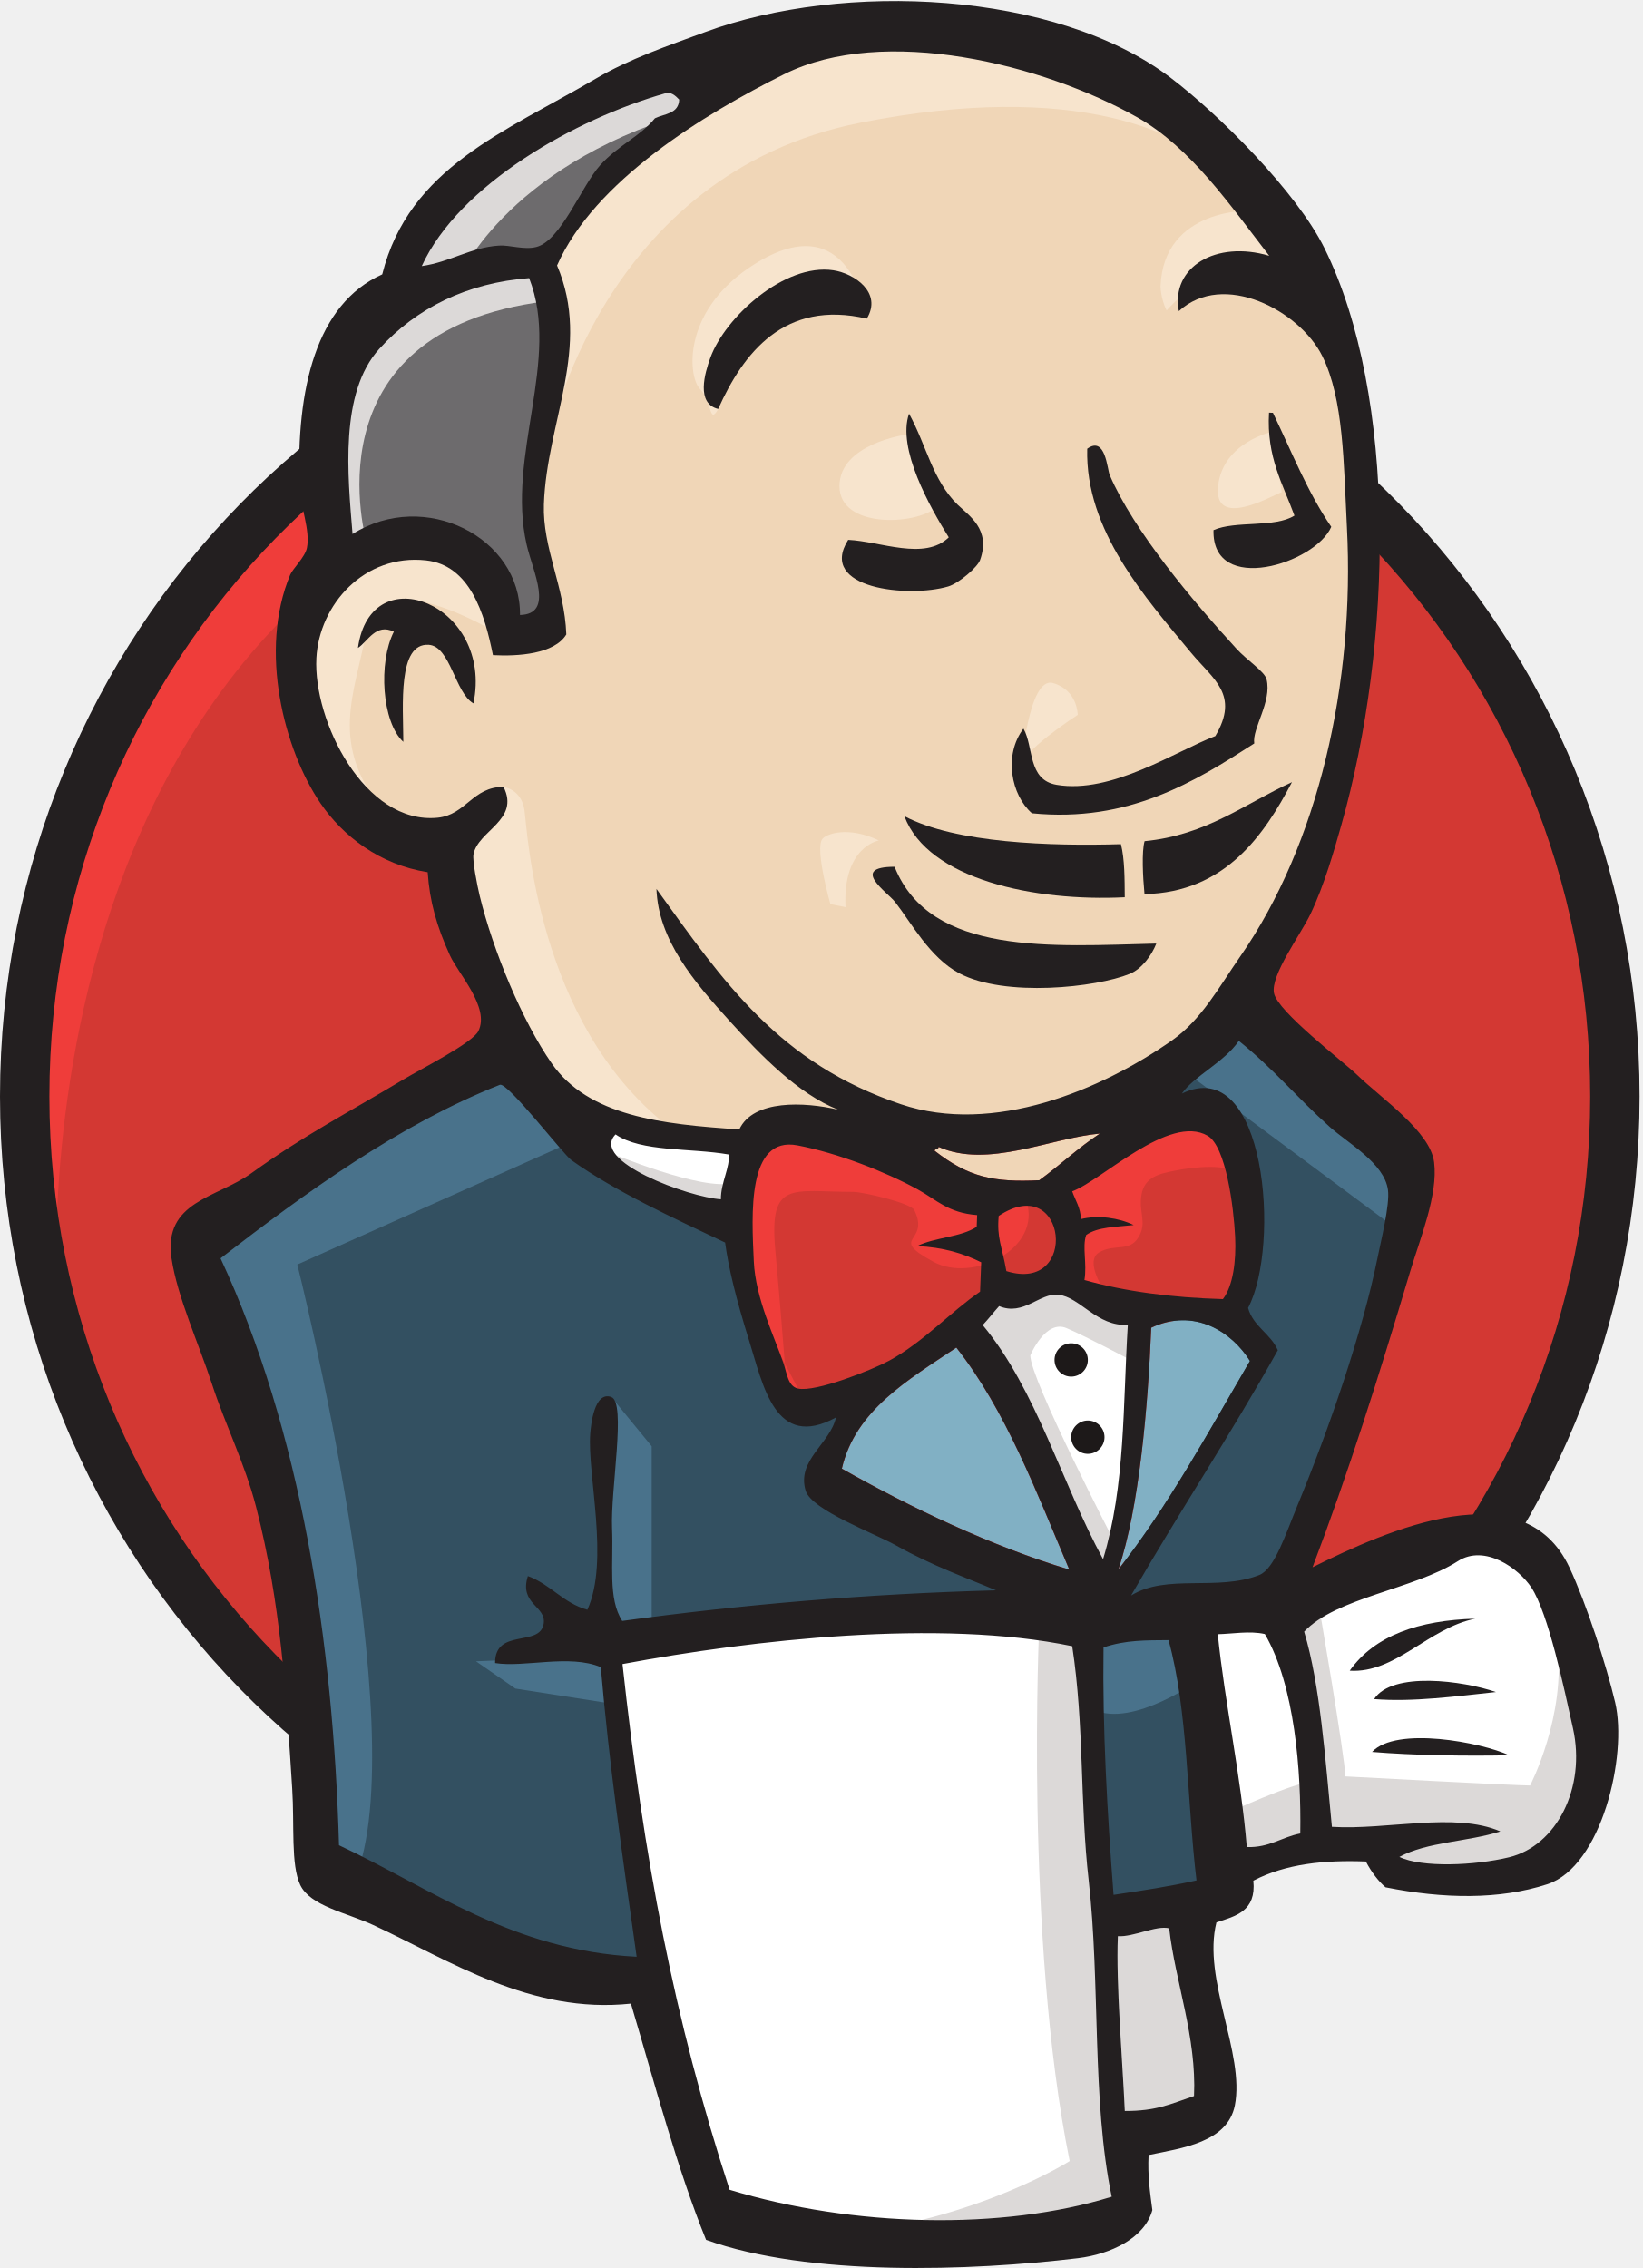
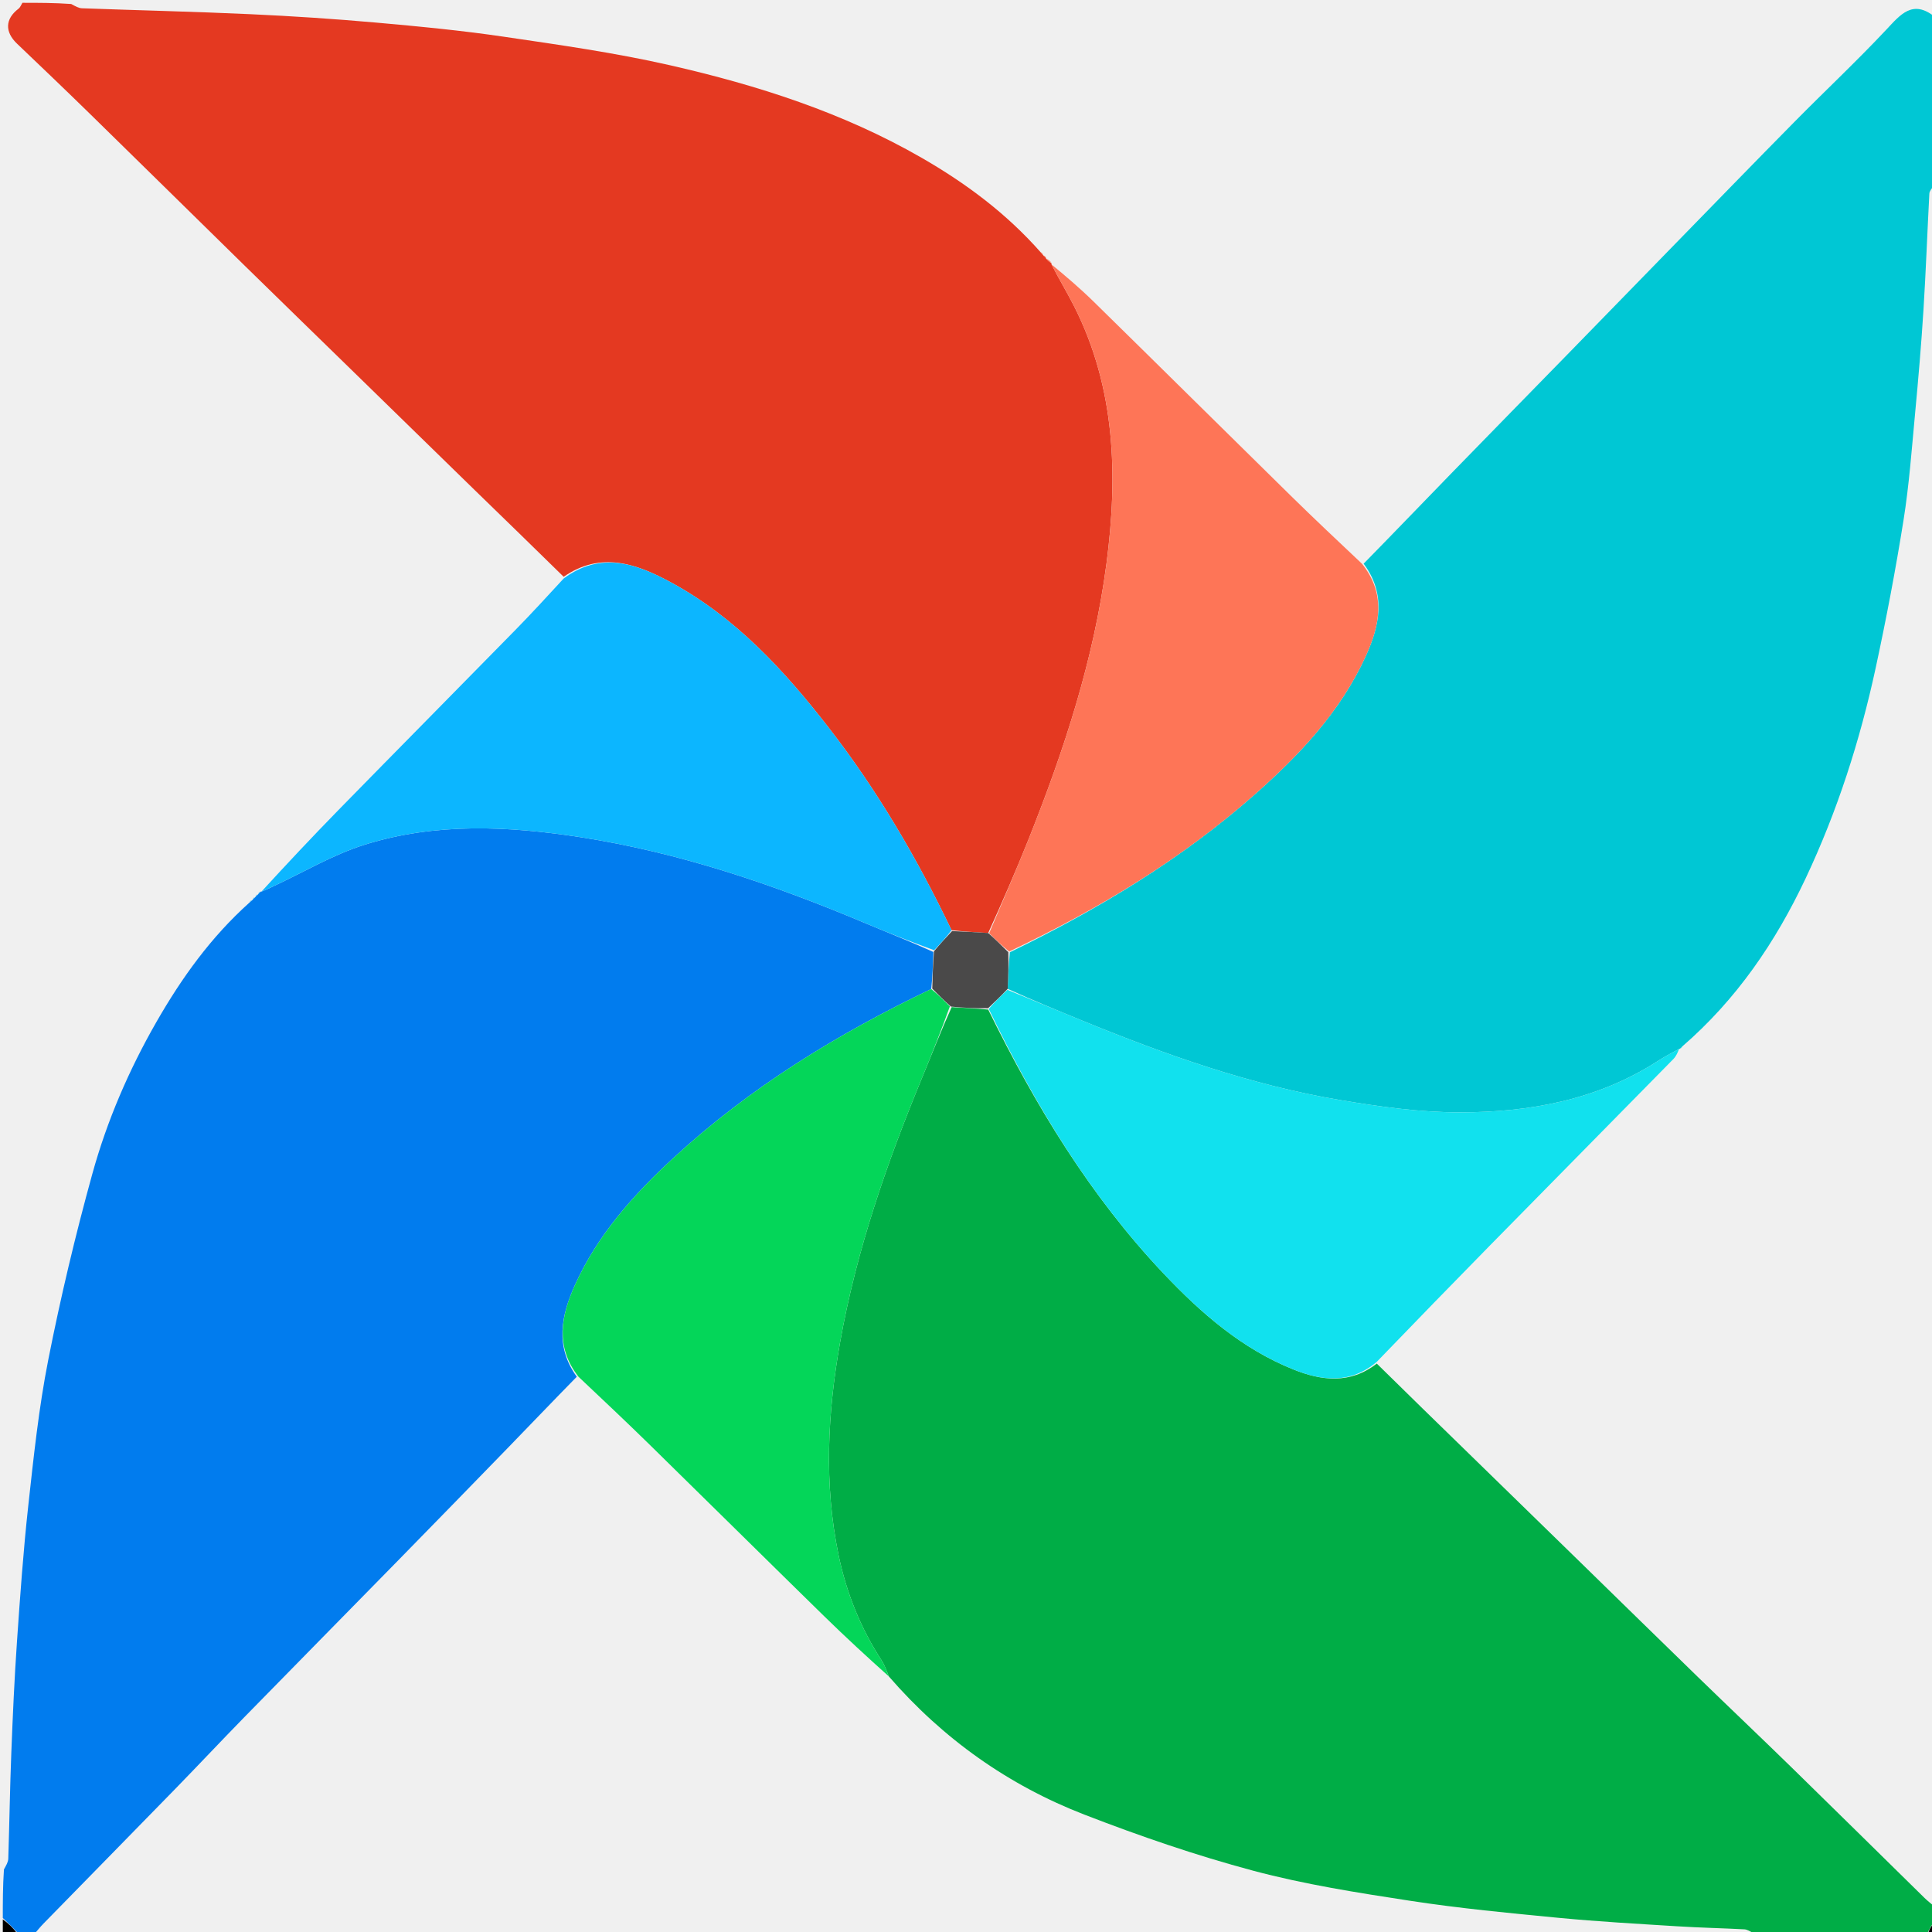
- <svg xmlns="http://www.w3.org/2000/svg" id="svg2" version="1.1" width="226" height="312" xml:space="preserve">
-   <defs id="defs6">
-     <clipPath clipPathUnits="userSpaceOnUse" id="clipPath18">
-       <path d="M 0,2494.84 0,0 l 1804.34,0 0,2494.84 -1804.34,0 z" id="path20" />
-     </clipPath>
-   </defs>
-   <g id="g10" transform="matrix(1.25,0,0,-1.25,0,312)">
-     <g id="g3393">
-       <path d="m 177.718,129.264 c 0,-49.429 -39.175,-89.499 -87.5,-89.499 -48.324,0 -87.499,40.07 -87.499,89.499 0,49.43 39.175,89.501 87.499,89.501 48.325,0 87.5,-40.071 87.5,-89.501" style="fill:#d33833;fill-opacity:1;fill-rule:evenodd;stroke:none" id="path22" />
-       <path d="m 6.284,107.098 c 0,0 -6.334,93.333 79.666,96 l -6,10 -46.666,-15.667 -13.334,-15.333 -11.666,-22.334 -6.667,-26 2,-17.333" style="fill:#ef3d3a;fill-opacity:1;fill-rule:nonzero;stroke:none" id="path24" />
-       <path d="M 30.288,190.319 C 14.936,174.611 5.436,152.923 5.436,128.93 l 0,0 c 0,-23.988 9.5,-45.679 24.852,-61.384 l 0,0 C 45.648,51.841 66.815,42.15 90.217,42.15 l 0,0 c 23.402,0 44.571,9.691 59.929,25.396 l 0,0 c 15.351,15.705 24.853,37.396 24.853,61.384 l 0,0 c 0,23.993 -9.502,45.681 -24.853,61.389 l 0,0 c -15.358,15.702 -36.527,25.393 -59.929,25.395 l 0,0 C 66.815,215.712 45.648,206.021 30.288,190.319 l 0,0 z M 26.402,63.747 C 10.087,80.433 0,103.493 0,128.93 l 0,0 c 0,25.441 10.087,48.499 26.402,65.186 l 0,0 c 16.312,16.69 38.892,27.035 63.815,27.032 l 0,0 c 24.923,0.003 47.505,-10.342 63.814,-27.032 l 0,0 c 16.317,-16.687 26.405,-39.747 26.403,-65.186 l 0,0 c 0.002,-25.437 -10.086,-48.497 -26.403,-65.183 l 0,0 C 137.722,47.058 115.14,36.714 90.217,36.714 l 0,0 c -24.923,0 -47.503,10.344 -63.815,27.033 l 0,0" style="fill:#231f20;fill-opacity:1;fill-rule:nonzero;stroke:none" id="path26" />
-       <path d="m 127.051,128.768 -13.334,-2 -18,-2 -11.667,-0.333 -11.333,0.333 -8.667,2.667 -7.667,8.333 -6,17 -1.333,3.667 -8,2.666 -4.667,7.667 -3.333,11 3.667,9.667 8.666,3 7,-3.334 3.334,-7.333 4,0.667 1.333,1.666 -1.333,7.667 -0.334,9.667 2,13.333 -0.078,7.616 6.078,9.717 10.667,7.667 18.667,8 20.666,-3 18,-13 8.334,-13.333 5.333,-9.667 1.333,-24 -4,-20.667 -7.333,-18.333 -7,-9.667" style="fill:#f0d6b7;fill-opacity:1;fill-rule:evenodd;stroke:none" id="path28" />
-       <path d="m 115.717,71.102 -47.667,-2 0,-8 4,-28 -2,-2.334 -33.333,11.334 -2.334,4 -3.333,37.666 -7.666,22.667 -1.667,5.333 26.666,18.333 8.334,3.334 7.333,-9 6.333,-5.667 7.334,-2.333 3.333,-1 4,-17.333 3,-3.667 7.667,2.667 -5.334,-10.334 29,-13.666 -3.666,-2" style="fill:#335061;fill-opacity:1;fill-rule:evenodd;stroke:none" id="path30" />
-       <path d="m 36.717,187.435 8.666,3 7,-3.334 3.334,-7.333 4,0.667 1,4 -2,7.666 2,18.334 -1.667,10 6,7 13,10.333 -3.667,5 -18.333,-9 -7.667,-6 -4.333,-9.333 -6.667,-9 -2,-10.667 1.334,-11.333" style="fill:#6d6b6d;fill-opacity:1;fill-rule:evenodd;stroke:none" id="path32" />
-       <path d="m 50.383,218.768 c 0,0 5,12.333 25,18.333 20,6 1,4.334 1,4.334 l -21.666,-8.334 -8.334,-8.333 -3.666,-6.667 7.666,0.667" style="fill:#dcd9d8;fill-opacity:1;fill-rule:evenodd;stroke:none" id="path34" />
-       <path d="m 40.383,189.768 c 0,0 -7,23.334 19.667,26.667 l -1,4 -18.333,-4.334 -5.334,-17.333 1.334,-11.333 3.666,2.333" style="fill:#dcd9d8;fill-opacity:1;fill-rule:evenodd;stroke:none" id="path36" />
-       <path d="m 51.05,158.768 4.364,4.229 c 0,0 1.97,-0.229 2.303,-2.562 0.333,-2.334 1.333,-23.334 15.666,-34.668 1.307,-1.034 -10.666,1.668 -10.666,1.668 l -10.667,16.666" style="fill:#f7e4cd;fill-opacity:1;fill-rule:evenodd;stroke:none" id="path38" />
-       <path d="m 112.385,165.101 c 0,0 0.777,10.104 3.498,9.327 2.721,-0.777 2.721,-3.498 2.721,-3.498 0,0 -6.608,-4.275 -6.219,-5.829" style="fill:#f7e4cd;fill-opacity:1;fill-rule:evenodd;stroke:none" id="path40" />
-       <path d="m 140.05,202.101 c 0,0 -5.494,-1.16 -6,-6 -0.506,-4.841 6,-1 7,-0.667" style="fill:#f7e4cd;fill-opacity:1;fill-rule:nonzero;stroke:none" id="path42" />
-       <path d="m 99.717,201.767 c 0,0 -7.334,-1 -7.334,-5.666 0,-4.667 8.334,-4.334 10.667,-2.334" style="fill:#f7e4cd;fill-opacity:1;fill-rule:nonzero;stroke:none" id="path44" />
-       <path d="m 54.383,180.101 c 0,0 -12.667,7.667 -14,0.333 -1.333,-7.333 -4.334,-12.667 2,-20.333 l -4.333,1.333 -4,10.333 -1.333,10 7.666,8.001 8.667,-0.667 5,-4 0.333,-5" style="fill:#f7e4cd;fill-opacity:1;fill-rule:evenodd;stroke:none" id="path46" />
-       <path d="m 60.383,201.101 c 0,0 5.667,29.333 34.334,35 23.601,4.665 35.999,-1 40.666,-6.333 0,0 -21,24.999 -41,17.333 -20,-7.667 -34.666,-21.667 -34.333,-30.666 0.568,-15.328 0.333,-15.334 0.333,-15.334" style="fill:#f7e4cd;fill-opacity:1;fill-rule:evenodd;stroke:none" id="path48" />
-       <path d="m 137.717,226.435 c 0,0 -9.666,0.333 -10,-8.334 0,0 -0.001,-1.333 0.666,-2.666 0,0 7.668,8.667 12.334,4" style="fill:#f7e4cd;fill-opacity:1;fill-rule:evenodd;stroke:none" id="path50" />
-       <path d="m 95.389,214.532 c 0,0 -1.664,13.303 -13.006,5.569 -7.333,-5 -6.666,-12 -5.333,-13.333 1.333,-1.334 0.971,-4.019 1.986,-2.176 1.014,1.843 0.68,7.843 4.348,9.509 3.667,1.667 9.678,3.529 12.006,0.431" style="fill:#f7e4cd;fill-opacity:1;fill-rule:evenodd;stroke:none" id="path52" />
-       <path d="m 64.05,124.435 -31.333,-14 c 0,0 13,-51.667 6.333,-67.667 l -4.667,1.666 -0.333,19.667 -8.666,37.333 -3.667,10.334 32.666,21.999 9.667,-9.332" style="fill:#49728b;fill-opacity:1;fill-rule:evenodd;stroke:none" id="path54" />
-       <path d="m 67.272,95.858 4.445,-5.424 0,-20 -5.334,0 c 0,0 -0.666,14 -0.666,15.667 0,1.667 0.666,7.667 0.666,7.667" style="fill:#49728b;fill-opacity:1;fill-rule:evenodd;stroke:none" id="path56" />
-       <path d="m 67.383,67.434 -15,-0.666 4.334,-3 10.666,-1.667" style="fill:#49728b;fill-opacity:1;fill-rule:evenodd;stroke:none" id="path58" />
-       <path d="m 118.717,70.768 12.333,0.333 3,-30.667 -12.667,-1.666 -2.666,32" style="fill:#335061;fill-opacity:1;fill-rule:evenodd;stroke:none" id="path60" />
-       <path d="m 122.05,70.768 18.667,1 c 0,0 7.666,19.333 7.666,20.333 0,1 6.667,28 6.667,28 l -15,15.666 -3,2.667 -8,-8 0,-31 -7,-28.666" style="fill:#335061;fill-opacity:1;fill-rule:evenodd;stroke:none" id="path62" />
-       <path d="m 130.383,73.101 -11.666,-2.333 1.666,-9.334 c 4.333,-2 11.667,3.334 11.667,3.334" style="fill:#49728b;fill-opacity:1;fill-rule:evenodd;stroke:none" id="path64" />
-       <path d="m 130.717,131.434 23.333,-17.333 0.667,8 -17.667,16.333 -6.333,-7" style="fill:#49728b;fill-opacity:1;fill-rule:evenodd;stroke:none" id="path66" />
-       <path d="M 78.951,5.098 72.05,33.102 68.617,53.765 68.05,69.102 l 31.235,1.663 19.433,0.003 -1.767,-35.003 3,-27 -0.333,-5 -25.333,-2 -15.334,3.333" style="fill:#ffffff;fill-opacity:1;fill-rule:evenodd;stroke:none" id="path68" />
-       <path d="m 114.383,71.101 c 0,0 -1.666,-34.667 3.334,-59.333 0,0 -10,-6.334 -24.667,-8 l 28,1 3.333,2 -4,54.666 -1,11.668" style="fill:#dcd9d8;fill-opacity:1;fill-rule:evenodd;stroke:none" id="path70" />
-       <path d="m 134.618,43.098 13,3.667 24.666,1.333 3.667,11.333 -6.667,19.667 -7.666,1 -10.667,-3.333 -10.234,-4.997 -5.433,0.997 -4.234,-1.664" style="fill:#ffffff;fill-opacity:1;fill-rule:evenodd;stroke:none" id="path72" />
-       <path d="m 134.383,49.768 c 0,0 8.666,3.999 10,3.666 l -3.666,18.334 4.333,1.666 c 0,0 3,-17.333 3,-19.333 0,0 18.666,-1 20.333,-1 0,0 4,7.667 3,15.667 l 3.667,-10.667 0.333,-6 -5.333,-8 -6,-1.333 -10,0.333 -3.333,4.333 -11.667,-1.666 -3.667,-1.334" style="fill:#dcd9d8;fill-opacity:1;fill-rule:evenodd;stroke:none" id="path74" />
-       <path d="m 121.284,73.431 -7.333,18.667 -7.667,11 c 0,0 1.666,4.667 4,4.667 2.334,0 7.667,0 7.667,0 l 7.333,-2.667 -0.666,-12.333 -3.334,-19.334" style="fill:#ffffff;fill-opacity:1;fill-rule:nonzero;stroke:none" id="path76" />
-       <path d="m 122.717,79.768 c 0,0 -9.334,17.999 -9.334,20.666 0,0 1.666,4 4,3 2.334,-1 7.334,-3.666 7.334,-3.666 l 0,6.333 -11.334,2.334 -7.666,-1 13,-30.667 2.666,-0.334" style="fill:#dcd9d8;fill-opacity:1;fill-rule:evenodd;stroke:none" id="path78" />
-       <path d="m 81.951,123.764 -9.234,1.004 -8.667,2.667 0,-3 4.235,-4.67 13.333,-6" style="fill:#ffffff;fill-opacity:1;fill-rule:nonzero;stroke:none" id="path80" />
-       <path d="m 67.051,122.765 c 0,0 10.334,-4.334 13.667,-3.334 l 0.332,-3.996 -9.332,1.996 -5.667,4 1,1.334" style="fill:#dcd9d8;fill-opacity:1;fill-rule:evenodd;stroke:none" id="path82" />
-       <path d="m 134.582,106.63 c -5.656,0.166 -10.766,0.838 -15.24,2.1 0.304,1.834 -0.265,3.634 0.192,4.955 1.247,0.898 3.337,0.884 5.222,1.095 -1.63,0.801 -3.92,1.118 -5.801,0.655 -0.044,1.273 -0.615,2.062 -0.961,3.058 3.18,1.135 10.687,8.576 14.91,6.112 2.012,-1.172 2.867,-7.866 3.023,-11.121 0.13,-2.7 -0.245,-5.424 -1.345,-6.854" style="fill:#d33833;fill-opacity:1;fill-rule:evenodd;stroke:none" id="path84" />
-       <path d="m 134.582,106.63 c -5.656,0.166 -10.766,0.838 -15.24,2.1 0.304,1.834 -0.265,3.634 0.192,4.955 1.247,0.898 3.337,0.884 5.222,1.095 -1.63,0.801 -3.92,1.118 -5.801,0.655 -0.044,1.273 -0.615,2.062 -0.961,3.058 3.18,1.135 10.687,8.576 14.91,6.112 2.012,-1.172 2.867,-7.866 3.023,-11.121 0.13,-2.7 -0.245,-5.424 -1.345,-6.854 z" style="fill:none;stroke:#d33833;stroke-width:2;stroke-linecap:butt;stroke-linejoin:miter;stroke-miterlimit:4;stroke-opacity:1;stroke-dasharray:none" id="path86" />
-       <path d="m 107.535,115.876 c -0.015,-0.428 -0.033,-0.859 -0.05,-1.291 -1.766,-1.16 -4.617,-1.146 -6.555,-2.121 2.857,-0.125 5.106,-0.813 7.052,-1.783 -0.043,-1.078 -0.084,-2.155 -0.126,-3.233 -3.237,-2.216 -6.194,-5.516 -10.005,-7.594 -1.802,-0.983 -8.126,-3.512 -10.043,-3.065 -1.085,0.252 -1.182,1.598 -1.616,2.867 -0.924,2.717 -3.051,7.042 -3.236,11.132 -0.236,5.166 -0.758,13.824 4.809,12.76 4.491,-0.857 9.715,-2.926 13.193,-4.826 2.125,-1.162 3.354,-2.598 6.578,-2.846" style="fill:#d33833;fill-opacity:1;fill-rule:evenodd;stroke:none" id="path88" />
-       <path d="m 107.535,115.876 c -0.015,-0.428 -0.033,-0.859 -0.05,-1.291 -1.766,-1.16 -4.617,-1.146 -6.555,-2.121 2.857,-0.125 5.106,-0.813 7.052,-1.783 -0.043,-1.078 -0.084,-2.155 -0.126,-3.233 -3.237,-2.216 -6.194,-5.516 -10.005,-7.594 -1.802,-0.983 -8.126,-3.512 -10.043,-3.065 -1.085,0.252 -1.182,1.598 -1.616,2.867 -0.924,2.717 -3.051,7.042 -3.236,11.132 -0.236,5.166 -0.758,13.824 4.809,12.76 4.491,-0.857 9.715,-2.926 13.193,-4.826 2.125,-1.162 3.354,-2.598 6.578,-2.846 z" style="fill:none;stroke:#d33833;stroke-width:2;stroke-linecap:butt;stroke-linejoin:miter;stroke-miterlimit:4;stroke-opacity:1;stroke-dasharray:none" id="path90" />
-       <path d="m 110.75,109.712 c -0.494,2.814 -1.065,3.617 -0.844,6.072 7.505,5.004 8.914,-8.595 0.844,-6.072" style="fill:#d33833;fill-opacity:1;fill-rule:evenodd;stroke:none" id="path92" />
-       <path d="m 110.75,109.712 c -0.494,2.814 -1.065,3.617 -0.844,6.072 7.505,5.004 8.914,-8.595 0.844,-6.072 z" style="fill:none;stroke:#d33833;stroke-width:2;stroke-linecap:butt;stroke-linejoin:miter;stroke-miterlimit:4;stroke-opacity:1;stroke-dasharray:none" id="path94" />
-       <path d="m 121.617,107.431 c 0,0 -2.334,3.334 -0.667,4.334 1.667,1 3.334,-0.001 4.334,1.666 1,1.667 0,2.667 0.333,4.667 0.333,2 2.001,2.334 3.667,2.667 1.666,0.333 6.334,1 7,-0.667 l -2,6 -4,1.333 -12.667,-7.333 -0.667,-3.667 0,-7.333" style="fill:#ef3d3a;fill-opacity:1;fill-rule:evenodd;stroke:none" id="path96" />
-       <path d="m 86.617,96.431 c -0.4,5.202 -0.824,10.397 -1.296,15.594 -0.706,7.76 1.864,6.406 8.591,6.406 1.027,0 6.326,-1.225 6.705,-2 1.818,-3.713 -3.04,-2.888 2.094,-5.688 4.334,-2.363 11.99,1.435 10.239,6.688 -0.98,1.168 -5.106,0.364 -6.585,1.131 -2.604,1.35 -5.208,2.7 -7.812,4.05 -3.313,1.719 -10.971,4.225 -14.503,1.823 -8.95,-6.087 0.565,-21.296 3.758,-27.646" style="fill:#ef3d3a;fill-opacity:1;fill-rule:evenodd;stroke:none" id="path98" />
-       <path d="m 95.389,214.532 c -9.085,2.116 -13.6,-3.802 -16.354,-9.94 -2.459,0.596 -1.48,3.94 -0.859,5.644 1.626,4.472 8.18,10.425 13.534,9.618 2.304,-0.347 5.423,-2.454 3.679,-5.322" style="fill:#231f20;fill-opacity:1;fill-rule:evenodd;stroke:none" id="path100" />
-       <path d="m 139.655,204.186 c 0.143,-0.006 0.288,-0.011 0.431,-0.017 2.053,-4.265 3.83,-8.783 6.42,-12.548 -1.735,-4.041 -13.138,-7.617 -12.962,-0.361 2.466,1.078 6.723,0.22 8.909,1.597 -1.264,3.469 -3.088,6.422 -2.798,11.329" style="fill:#231f20;fill-opacity:1;fill-rule:evenodd;stroke:none" id="path102" />
-       <path d="m 100.04,204.075 c 1.948,-3.571 2.582,-7.323 5.351,-10.022 1.247,-1.215 3.672,-2.696 2.47,-6.075 -0.281,-0.797 -2.334,-2.574 -3.519,-2.923 -4.329,-1.278 -14.416,-0.264 -11,5.133 3.58,-0.167 8.392,-2.325 11.068,0.274 -2.055,3.285 -5.719,9.784 -4.37,13.613" style="fill:#231f20;fill-opacity:1;fill-rule:evenodd;stroke:none" id="path104" />
-       <path d="m 138.03,167.781 c -6.518,-4.187 -13.786,-8.74 -24.466,-7.684 -2.282,1.984 -3.152,6.399 -0.935,9.315 1.154,-1.984 0.429,-5.633 3.645,-6.182 6.06,-1.037 13.113,3.707 17.472,5.365 2.703,4.557 -0.233,6.233 -2.668,9.166 -4.985,6.009 -11.672,13.457 -11.429,22.453 2.015,1.461 2.189,-2.23 2.478,-2.902 2.603,-6.092 9.154,-13.883 13.935,-19.097 1.174,-1.284 3.107,-2.516 3.322,-3.365 0.62,-2.469 -1.613,-5.427 -1.354,-7.069" style="fill:#231f20;fill-opacity:1;fill-rule:evenodd;stroke:none" id="path106" />
-       <path d="m 52.102,172.189 c -2.043,1.166 -2.529,6.302 -4.928,6.448 -3.428,0.208 -2.803,-6.663 -2.789,-10.681 -2.359,2.142 -2.774,8.737 -1.041,12.124 -1.975,0.97 -2.857,-1.07 -3.953,-1.789 1.408,10.23 14.965,4.745 12.711,-6.102" style="fill:#231f20;fill-opacity:1;fill-rule:evenodd;stroke:none" id="path108" />
-       <path d="m 142.18,163.521 c -3.034,-5.775 -7.326,-12.135 -16.229,-12.32 -0.181,1.865 -0.32,4.703 0.01,5.826 6.806,0.654 11.008,4.118 16.219,6.494" style="fill:#231f20;fill-opacity:1;fill-rule:evenodd;stroke:none" id="path110" />
-       <path d="m 99.527,159.777 c 5.678,-2.986 16.114,-3.307 23.832,-3.081 0.414,-1.691 0.404,-3.78 0.42,-5.842 -9.921,-0.495 -21.651,1.96 -24.252,8.923" style="fill:#231f20;fill-opacity:1;fill-rule:evenodd;stroke:none" id="path112" />
-       <path d="m 98.447,154.209 c 3.927,-9.859 17.423,-8.724 28.804,-8.452 -0.501,-1.28 -1.587,-2.792 -2.937,-3.339 -3.647,-1.484 -13.706,-2.61 -18.769,0.079 -3.211,1.707 -5.274,5.564 -7.033,7.825 -0.85,1.092 -5.08,3.881 -0.064,3.887" style="fill:#231f20;fill-opacity:1;fill-rule:evenodd;stroke:none" id="path114" />
-       <path d="m 137.556,99.826 c -4.608,-7.892 -9.017,-15.998 -14.484,-22.959 2.292,6.739 3.273,18.018 3.619,26.617 4.795,2.244 8.901,-0.505 10.865,-3.658" style="fill:#81b0c4;fill-opacity:1;fill-rule:evenodd;stroke:none" id="path116" />
-       <path d="m 162.352,71.461 c -5.159,-1.033 -8.784,-6.047 -13.817,-5.725 2.766,3.899 7.613,5.543 13.817,5.725" style="fill:#231f20;fill-opacity:1;fill-rule:evenodd;stroke:none" id="path118" />
-       <path d="m 164.628,63.387 c -4.205,-0.444 -9.144,-1.125 -13.409,-0.774 2.019,3.084 9.798,2.02 13.409,0.774" style="fill:#231f20;fill-opacity:1;fill-rule:evenodd;stroke:none" id="path120" />
-       <path d="m 166.085,56.426 c -4.726,-0.102 -10.6,-0.008 -15.092,0.369 2.657,2.854 12.027,1.059 15.092,-0.369" style="fill:#231f20;fill-opacity:1;fill-rule:evenodd;stroke:none" id="path122" />
-       <path d="m 128.664,37.377 c 0.678,-5.935 3.031,-11.949 2.736,-18.449 -2.613,-0.881 -4.114,-1.652 -7.615,-1.647 -0.247,5.524 -0.986,13.969 -0.765,19.235 1.722,-0.114 4.261,1.23 5.644,0.861" style="fill:#dcd9d8;fill-opacity:1;fill-rule:evenodd;stroke:none" id="path124" />
-       <path d="m 121.045,124.849 c -2.373,-1.549 -4.394,-3.483 -6.673,-5.137 -5.054,-0.25 -7.812,0.35 -11.525,3.252 0.061,0.233 0.434,0.129 0.448,0.415 5.41,-2.411 12.287,0.982 17.75,1.47" style="fill:#f0d6b7;fill-opacity:1;fill-rule:evenodd;stroke:none" id="path126" />
-       <path d="m 92.644,87.971 c 1.486,6.441 7.311,9.777 12.6,13.324 5.459,-6.928 8.779,-15.838 12.435,-24.436 -8.638,2.604 -17.464,6.829 -25.035,11.112" style="fill:#81b0c4;fill-opacity:1;fill-rule:evenodd;stroke:none" id="path128" />
-       <path d="m 123.02,36.516 c -0.221,-5.266 0.518,-13.711 0.765,-19.235 3.501,-0.005 5.002,0.766 7.615,1.647 0.295,6.5 -2.058,12.514 -2.736,18.449 -1.383,0.369 -3.922,-0.975 -5.644,-0.861 z M 68.506,66.465 C 70.814,45.242 74.158,27.401 80.291,8.608 93.902,4.475 110.311,4.115 122.342,7.844 120.133,18.451 121.098,31.365 119.807,42.684 c -0.973,8.508 -0.477,17.068 -1.811,25.748 -14.578,3.033 -35.184,0.709 -49.49,-1.967 z m 52.937,1.834 c -0.123,-9.115 0.408,-18.106 1.104,-27.232 3.5,0.525 5.875,0.876 9.127,1.589 -1.056,8.786 -0.926,18.672 -3.077,26.444 -2.486,-0.024 -4.675,0.029 -7.154,-0.801 z m 17.755,1.469 c -1.661,0.381 -3.595,0.015 -5.182,-0.016 0.746,-7.43 2.556,-15.629 3.193,-23.428 2.497,-0.078 3.831,1.1 5.885,1.496 0.11,6.846 -0.598,16.278 -3.896,21.948 z m 26.884,-24.563 c 5.205,1.264 8.478,7.639 7.022,14.186 -0.977,4.4 -2.717,12.685 -4.579,15.5 -1.376,2.082 -5.107,4.808 -8.086,2.9 -4.846,-3.103 -13.383,-4.004 -16.917,-7.76 1.772,-5.9 2.322,-14.004 3.053,-21.48 6.054,-0.377 13.503,1.666 18.538,-0.502 -3.515,-1.139 -8.076,-1.148 -11.113,-2.807 2.482,-1.199 8.293,-0.957 12.082,-0.037 z M 117.679,76.859 c -3.656,8.598 -6.976,17.508 -12.435,24.436 C 99.955,97.748 94.131,94.412 92.644,87.971 100.215,83.688 109.041,79.463 117.679,76.859 z m 9.012,26.625 c -0.346,-8.599 -1.327,-19.878 -3.619,-26.617 5.467,6.961 9.876,15.067 14.484,22.959 -1.964,3.153 -6.07,5.902 -10.865,3.658 z m -10.216,3.63 c -2.071,0.223 -3.829,-2.381 -6.522,-1.255 -0.617,-0.682 -1.178,-1.421 -1.807,-2.087 5.948,-7.168 8.651,-17.338 13.245,-25.762 2.465,8.092 2.181,16.957 2.724,25.789 -3.387,-0.215 -5.266,3.063 -7.64,3.315 z m -6.569,8.67 c -0.221,-2.455 0.35,-3.258 0.844,-6.072 8.07,-2.523 6.661,11.076 -0.844,6.072 z m -8.949,2.938 c -3.477,1.9 -8.701,3.969 -13.193,4.826 -5.567,1.065 -5.046,-7.594 -4.809,-12.76 0.185,-4.09 2.312,-8.415 3.236,-11.132 0.434,-1.269 0.531,-2.615 1.616,-2.867 1.917,-0.447 8.241,2.082 10.043,3.065 3.811,2.078 6.768,5.378 10.005,7.594 0.042,1.078 0.083,2.155 0.126,3.233 -1.946,0.97 -4.195,1.658 -7.052,1.783 1.938,0.975 4.789,0.961 6.555,2.121 0.017,0.432 0.035,0.863 0.05,1.291 -3.224,0.248 -4.453,1.684 -6.578,2.846 z m -33.214,6.033 c -2.886,-2.93 8.095,-6.924 11.591,-7.139 -0.019,1.854 1.057,3.602 0.84,4.932 -4.152,0.729 -9.609,0.248 -12.43,2.207 z m 35.552,-1.376 c -0.014,-0.286 -0.387,-0.182 -0.448,-0.415 3.713,-2.902 6.471,-3.502 11.525,-3.252 2.279,1.654 4.3,3.588 6.673,5.137 -5.463,-0.488 -12.34,-3.881 -17.75,-1.47 z m 32.632,-9.895 c -0.156,3.255 -1.011,9.949 -3.023,11.121 -4.223,2.465 -11.73,-4.977 -14.91,-6.112 0.346,-0.996 0.917,-1.785 0.961,-3.058 1.881,0.463 4.171,0.146 5.801,-0.655 -1.885,-0.211 -3.975,-0.197 -5.222,-1.095 -0.457,-1.321 0.112,-3.121 -0.192,-4.955 4.474,-1.262 9.584,-1.934 15.24,-2.1 1.1,1.43 1.475,4.154 1.345,6.854 z m -73.042,8.437 c -0.906,0.646 -7.037,8.623 -7.877,8.292 C 43.914,125.838 33.541,118.273 24.271,111.118 33.109,92.154 36.677,68.92 37.307,46.526 47.432,41.791 56.324,34.965 70.062,34.252 68.473,45.5 67.022,55.535 66.119,66.125 c -3.452,1.455 -8.404,-0.066 -11.635,0.451 -0.027,3.893 4.934,1.705 5.347,4.323 0.311,1.98 -2.73,2.13 -1.739,5.248 2.525,-0.918 3.852,-2.946 6.545,-3.707 2.461,5.384 -0.034,14.91 0.32,19.41 0.067,0.845 0.422,4.681 2.314,4.008 1.675,-0.596 -0.096,-10.202 0.088,-14.461 0.167,-3.924 -0.474,-7.721 1.115,-10.184 13.275,1.807 26.766,2.975 41.129,3.369 -3.16,1.356 -6.914,2.639 -11.03,4.959 -2.231,1.258 -9.264,3.875 -9.908,5.994 -1.027,3.377 2.695,5.176 3.332,8.071 -6.701,-3.655 -8.008,3.503 -9.594,8.574 -1.436,4.593 -2.254,8.024 -2.606,10.673 -5.773,2.752 -11.944,5.539 -16.913,9.068 z m 67.179,7.327 c 9.243,4.482 10.909,-16.751 7.286,-23.591 0.56,-2.04 2.486,-2.821 3.272,-4.655 -5.158,-9.24 -10.887,-17.865 -16.15,-26.996 3.915,2.437 9.507,0.436 14.114,2.26 1.684,0.666 2.903,4.521 4.178,7.605 3.507,8.485 7.189,19.182 8.827,27.279 0.37,1.845 1.378,5.865 1.152,7.507 -0.403,2.94 -4.392,5.12 -6.421,6.938 -3.738,3.358 -6.092,6.313 -9.991,9.453 -1.581,-2.334 -4.974,-3.902 -6.267,-5.8 z m -88.318,81.968 c -4.404,-4.846 -3.482,-13.926 -2.949,-20.386 7.961,5.008 18.527,-0.396 18.428,-8.914 3.801,0.101 1.42,4.747 0.732,7.74 -2.247,9.776 3.785,20.397 0.274,29.337 -6.818,-0.517 -12.42,-3.302 -16.484,-7.777 z m 31.514,28.126 c -9.971,-2.826 -22.749,-10.071 -26.846,-19.028 3.173,0.461 5.375,2.061 8.505,2.259 1.183,0.077 2.732,-0.496 4.092,-0.158 2.709,0.672 4.995,6.746 7.039,9.006 1.992,2.207 4.387,3.15 6.025,5.162 1.053,0.508 2.609,0.473 2.669,2.054 -0.456,0.488 -0.937,0.86 -1.484,0.705 z m 51.903,-2.658 c -10.349,5.839 -27.866,10.231 -38.875,4.743 -8.883,-4.429 -20.89,-11.757 -24.984,-21.043 3.824,-8.961 -1.133,-17.172 -1.449,-26.27 -0.168,-4.841 2.279,-9.067 2.467,-14.337 -1.309,-2.159 -5.307,-2.425 -8.074,-2.277 -0.932,4.662 -2.562,9.902 -7.363,10.428 -6.793,0.743 -11.76,-4.879 -12.068,-10.754 -0.365,-6.909 5.307,-18.36 13.346,-17.565 3.106,0.307 3.868,3.42 7.252,3.388 1.834,-3.659 -2.829,-4.808 -3.309,-7.425 -0.125,-0.676 0.387,-3.318 0.684,-4.557 1.46,-6.033 4.715,-13.841 7.919,-18.434 4.066,-5.826 12.056,-6.704 20.65,-7.275 1.535,3.307 7.19,3.035 10.875,2.17 -4.416,1.749 -8.521,5.989 -11.924,9.742 -3.908,4.306 -7.867,8.925 -8.067,14.553 7.386,-10.246 13.487,-19.194 26.917,-23.701 10.162,-3.408 22.03,1.562 29.838,7.045 3.24,2.279 5.174,5.895 7.477,9.205 8.617,12.395 12.638,30.087 11.754,47.235 -0.364,7.072 -0.348,14.12 -2.721,18.878 -2.48,4.975 -10.868,9.426 -15.778,4.926 -0.91,4.838 4.083,7.83 9.948,6.089 -4.182,5.397 -8.571,11.882 -14.515,15.236 z M 144.444,77.117 c 8.087,4.02 23.197,10.821 28.267,-0.015 1.871,-3.994 4.066,-10.746 5.035,-14.869 1.369,-5.817 -1.484,-18.043 -7.463,-19.995 -5.281,-1.724 -11.443,-1.619 -17.804,-0.341 -0.749,0.623 -1.583,1.709 -2.166,2.841 -4.542,0.176 -8.795,-0.244 -12.383,-2.111 0.34,-3.359 -1.932,-3.898 -4.062,-4.59 -1.579,-6.261 3.159,-14.437 2.025,-20.146 -0.809,-4.067 -5.813,-4.696 -9.491,-5.457 -0.12,-2.26 0.161,-4.147 0.412,-6.059 -0.841,-3.099 -4.613,-4.863 -8.187,-5.295 -11.759,-1.414 -29.613,-2.049 -40.924,2.018 -3.156,7.742 -5.643,17.158 -8.271,25.998 -11.031,-1.178 -19.953,4.76 -28.364,8.65 -2.912,1.35 -6.941,2.094 -8.028,4.412 -1.055,2.244 -0.623,6.545 -0.885,10.608 -0.666,10.377 -1.236,20.386 -3.977,31.011 -1.23,4.768 -3.375,8.975 -4.871,13.569 -1.383,4.258 -3.799,9.52 -4.429,13.766 -0.934,6.293 4.991,6.643 8.78,9.37 5.857,4.217 10.455,6.549 16.799,10.355 1.879,1.127 7.545,3.98 8.19,5.294 1.281,2.605 -2.199,6.278 -3.13,8.32 -1.472,3.229 -2.24,5.972 -2.45,9.158 -5.322,0.841 -9.355,4.008 -11.792,7.579 -4.031,5.91 -6.826,16.844 -3.339,25.161 0.274,0.655 1.637,1.943 1.839,2.949 0.397,1.981 -0.747,4.615 -0.818,6.722 -0.366,10.81 1.829,20.124 9.106,23.384 2.954,11.769 13.528,15.682 23.49,21.531 3.724,2.186 7.829,3.583 12.068,5.143 15.208,5.597 38.542,4.543 51.164,-5.003 5.352,-4.048 13.907,-12.595 16.967,-18.783 8.082,-16.337 7.508,-43.64 1.855,-63.513 -0.76,-2.668 -1.862,-6.59 -3.401,-9.795 -1.073,-2.238 -4.408,-6.716 -4.003,-8.692 0.417,-2.043 7.604,-7.5 9.145,-8.986 2.775,-2.677 8.047,-6.23 8.474,-9.608 0.459,-3.595 -1.584,-8.513 -2.619,-11.982 -3.46,-11.577 -6.836,-22.278 -10.759,-32.599" style="fill:#231f20;fill-opacity:1;fill-rule:evenodd;stroke:none" id="path130" />
-       <path d="m 90.491,157.255 c 0.439,0.584 2.851,1.471 6.226,-0.154 0,0 -4,-0.667 -3.667,-7.336 l -1.667,0.334 c 0,0 -1.723,6.047 -0.892,7.156" style="fill:#f7e4cd;fill-opacity:1;fill-rule:evenodd;stroke:none" id="path132" />
-       <path d="m 119.717,99.934 c 0,-1.012 -0.821,-1.833 -1.834,-1.833 -1.012,0 -1.833,0.821 -1.833,1.833 0,1.012 0.821,1.834 1.833,1.834 1.013,0 1.834,-0.822 1.834,-1.834" style="fill:#1d1919;fill-opacity:1;fill-rule:evenodd;stroke:none" id="path134" />
-       <path d="m 121.55,91.434 c 0,-1.012 -0.821,-1.833 -1.834,-1.833 -1.012,0 -1.833,0.821 -1.833,1.833 0,1.012 0.821,1.834 1.833,1.834 1.013,0 1.834,-0.822 1.834,-1.834" style="fill:#1d1919;fill-opacity:1;fill-rule:evenodd;stroke:none" id="path136" />
-     </g>
-   </g>
+ <svg xmlns="http://www.w3.org/2000/svg" viewBox="0 0 689 689" width="689" height="689">
+   <path fill="#00C7D4" opacity="1" stroke="none" d=" M690,6 C690,26.021 690,46.042 689.607,66.279 C688.812,67.345 688.1,68.179 688.054,69.049 C687.319,82.896 686.826,96.758 685.953,110.596 C685.178,122.89 684.122,135.17 682.97,147.435 C681.776,160.151 680.852,172.927 678.843,185.522 C676.029,203.168 672.682,220.749 668.91,238.216 C663.319,264.105 655.254,289.245 643.935,313.248 C633.209,335.992 619.296,356.446 599.928,373.199 C599.474,373.625 599.231,373.886 599.005,374.087 C599.023,374.028 599.141,374.066 598.779,374.095 C596.005,375.548 593.543,376.895 591.19,378.41 C569.718,392.236 545.591,396.67 520.75,396.697 C506.415,396.712 491.952,394.679 477.764,392.28 C445.964,386.903 415.711,376.168 385.955,363.983 C377.053,360.337 368.164,356.661 359.364,352.644 C359.581,348.139 359.703,343.988 360.147,339.601 C391.727,324.25 421.27,306.439 447.395,283.39 C463.444,269.231 478.051,253.793 487.065,233.984 C492.082,222.961 494.379,211.839 486.308,201.017 C496.983,190.134 507.316,179.364 517.722,168.665 C531.844,154.145 546.03,139.685 560.175,125.187 C572.692,112.357 585.184,99.503 597.701,86.674 C611.846,72.175 625.952,57.637 640.181,43.222 C650.949,32.314 662.146,21.817 672.632,10.649 C677.787,5.16 682.074,-0.306 690,6 z" />
+   <path fill="#00AD46" opacity="1" stroke="none" d=" M687,690 C666.646,690 646.292,690 625.539,689.571 C624.128,688.763 623.13,688.104 622.101,688.05 C614.168,687.634 606.22,687.469 598.292,686.972 C584.13,686.082 569.952,685.303 555.831,683.948 C538.158,682.251 520.453,680.561 502.914,677.872 C484.132,674.993 465.24,672.031 446.921,667.139 C426.537,661.695 406.457,654.779 386.765,647.158 C359.613,636.65 336.296,620.13 316.965,597.834 C316.132,595.681 315.469,593.788 314.407,592.153 C306.879,580.563 301.818,567.944 299.034,554.468 C293.81,529.186 295.13,503.895 299.604,478.671 C305.419,445.883 316.294,414.657 328.981,383.994 C332.405,375.718 335.686,367.382 339.394,359.168 C343.897,359.438 348.039,359.613 352.415,360.046 C369.297,394.382 388.82,426.577 415.048,454.265 C428.388,468.347 442.915,481.019 461.231,488.375 C471.392,492.455 481.53,493.666 490.996,486.287 C501.985,497.13 512.824,507.664 523.65,518.21 C536.981,531.196 550.305,544.189 563.626,557.185 C577.661,570.879 591.664,584.607 605.73,598.269 C616.798,609.019 627.996,619.635 639.036,630.413 C654.837,645.839 670.542,661.363 686.305,676.827 C687.462,677.961 688.765,678.946 690,680 C690,681.714 690,683.429 689.65,685.415 C688.534,687.125 687.767,688.562 687,690 z" />
+   <path fill="#017CEE" opacity="1" stroke="none" d=" M12,690 C10.286,690 8.571,690 6.756,689.728 C4.77,687.638 2.885,685.819 1,684 C1,678.312 1,672.624 1.409,666.673 C2.211,665.228 2.912,664.057 2.951,662.864 C3.362,650.281 3.543,637.69 4.034,625.111 C4.548,611.921 5.133,598.728 6.045,585.561 C7.167,569.337 8.307,553.1 10.086,536.94 C11.998,519.574 13.824,502.126 17.2,485.012 C21.595,462.735 26.863,440.582 32.909,418.695 C38.149,399.725 45.937,381.632 55.785,364.454 C64.81,348.712 75.239,334.167 89.013,321.836 C89.501,321.426 89.761,321.171 90.017,320.969 C90.014,321.022 89.908,321.016 90.118,320.859 C90.558,320.437 90.787,320.172 91.015,319.962 C91.014,320.016 90.905,320.015 91.118,319.861 C91.558,319.443 91.785,319.178 92.011,318.963 C92.01,319.011 91.912,319.01 92.129,318.864 C92.567,318.45 92.788,318.182 92.981,317.955 C92.953,317.996 92.871,317.94 93.244,317.969 C94.925,317.344 96.217,316.658 97.542,316.042 C108.356,311.014 118.789,304.765 130.073,301.233 C155.316,293.331 181.272,294.566 207.07,298.573 C242.446,304.068 276.072,315.506 308.945,329.376 C316.892,332.728 324.921,335.885 332.862,339.498 C332.699,344.098 332.585,348.332 332.09,352.711 C298.526,368.764 267.422,387.87 240.239,412.883 C225.955,426.025 213.089,440.398 205.01,458.348 C200.11,469.235 197.915,480.244 205.693,490.98 C197.225,499.613 189.097,508.129 180.896,516.575 C167.94,529.919 154.958,543.239 141.944,556.527 C123.688,575.167 105.365,593.743 87.125,612.399 C78.778,620.936 70.607,629.646 62.273,638.196 C46.735,654.138 31.13,670.015 15.57,685.936 C14.312,687.224 13.187,688.642 12,690 z" />
+   <path fill="#E43921" opacity="1" stroke="none" d=" M8,1 C13.688,1 19.376,1 25.383,1.422 C26.881,2.229 28.049,2.911 29.241,2.954 C49.256,3.683 69.282,4.144 89.287,5.06 C104.261,5.745 119.231,6.738 134.162,8.059 C149.348,9.402 164.55,10.87 179.626,13.087 C199.487,16.007 219.434,18.823 238.98,23.279 C270.201,30.397 300.637,40.139 328.637,56.249 C344.396,65.316 358.844,76.042 371.117,89.957 C371.533,90.48 371.805,90.748 372.03,91.013 C371.985,91.009 371.991,90.918 372.115,91.152 C372.519,91.594 372.8,91.801 373.042,91.998 C373.004,91.988 373.024,91.911 373.054,92.245 C373.751,93.043 374.417,93.506 375.05,93.976 C375.016,93.981 375.044,93.919 374.986,94.289 C377.68,99.568 380.625,104.382 383.154,109.406 C397.833,138.569 398.716,169.595 394.592,201.024 C390.126,235.057 379.517,267.474 366.841,299.237 C362.343,310.509 357.46,321.627 352.419,332.731 C347.9,332.445 343.714,332.244 339.339,331.715 C326.985,305.966 312.806,281.751 295.505,259.463 C279.698,239.1 262.37,220.237 239.375,207.745 C227.121,201.088 214.358,196.422 201.015,205.694 C190.379,195.226 179.878,185.081 169.416,174.897 C155.494,161.345 141.605,147.76 127.698,134.192 C114.268,121.09 100.811,108.015 87.407,94.886 C68.89,76.749 50.437,58.547 31.904,40.427 C23.367,32.08 14.728,23.837 6.091,15.593 C1.647,11.351 1.818,6.748 6.592,3.113 C7.229,2.629 7.539,1.715 8,1 z" />
+   <path fill="#000000" opacity="1" stroke="none" d=" M1,684.5 C2.885,685.819 4.77,687.638 6.328,689.728 C4.413,690 2.825,690 1,690 C1,688.336 1,686.667 1,684.5 z" />
+   <path fill="#000000" opacity="1" stroke="none" d=" M687.5,690 C687.767,688.562 688.534,687.125 689.65,685.843 C689.171,687.252 691.963,690.315 687.5,690 z" />
+   <path opacity="1" stroke="none" d=" M598.779,374.095 C598.364,375.274 597.769,376.659 596.785,377.662 C574.91,399.94 552.969,422.153 531.091,444.426 C517.728,458.029 504.447,471.713 490.985,485.672 C481.53,493.666 471.392,492.455 461.231,488.375 C442.915,481.019 428.388,468.347 415.048,454.265 C388.82,426.577 369.297,394.382 352.62,359.817 C354.818,357.219 357.044,355.109 359.269,352.999 C368.164,356.661 377.053,360.337 385.955,363.983 C415.711,376.168 445.964,386.903 477.764,392.28 C491.952,394.679 506.415,396.712 520.75,396.697 C545.591,396.67 569.718,392.236 591.19,378.41 C593.543,376.895 596.005,375.548 598.779,374.095 z" fill="#11E1EE" />
+   <path opacity="1" stroke="none" d=" M374.986,94.289 C380.043,98.459 385.197,102.841 390.015,107.566 C413.491,130.591 436.849,153.736 460.309,176.777 C468.578,184.898 477.018,192.847 485.689,201.018 C494.379,211.839 492.082,222.961 487.065,233.984 C478.051,253.793 463.444,269.231 447.395,283.39 C421.27,306.439 391.727,324.25 359.901,339.329 C357.14,337.134 354.947,334.975 352.753,332.816 C357.46,321.627 362.343,310.509 366.841,299.237 C379.517,267.474 390.126,235.057 394.592,201.024 C398.716,169.595 397.833,138.569 383.154,109.406 C380.625,104.382 377.68,99.568 374.986,94.289 z" fill="#FE7557" />
+   <path fill="#4A4949" opacity="1" stroke="none" d=" M352.419,332.731 C354.947,334.975 357.14,337.134 359.58,339.565 C359.703,343.988 359.581,348.139 359.364,352.644 C357.044,355.109 354.818,357.219 352.387,359.558 C348.039,359.613 343.897,359.438 339.118,358.976 C336.477,356.647 334.475,354.607 332.472,352.566 C332.585,348.332 332.699,344.098 333.092,339.233 C335.424,336.416 337.476,334.23 339.528,332.043 C343.714,332.244 347.9,332.445 352.419,332.731 z" />
+   <path fill="#11E1EE" opacity="1" stroke="none" d=" M599.928,373.199 C599.933,373.34 599.727,373.645 599.255,374.048 C599.231,373.886 599.474,373.625 599.928,373.199 z" />
+   <path opacity="1" stroke="none" d=" M332.09,352.711 C334.475,354.607 336.477,356.647 338.756,358.881 C335.686,367.382 332.405,375.718 328.981,383.994 C316.294,414.657 305.419,445.883 299.604,478.671 C295.13,503.895 293.81,529.186 299.034,554.468 C301.818,567.944 306.879,580.563 314.407,592.153 C315.469,593.788 316.132,595.681 316.965,597.834 C309.255,590.931 301.458,583.754 293.886,576.346 C273.114,556.023 252.465,535.574 231.707,515.237 C223.423,507.12 214.981,499.166 206.306,490.985 C197.915,480.244 200.11,469.235 205.01,458.348 C213.089,440.398 225.955,426.025 240.239,412.883 C267.422,387.87 298.526,368.764 332.09,352.711 z" fill="#04D659" />
+   <path opacity="1" stroke="none" d=" M339.339,331.715 C337.476,334.23 335.424,336.416 333.142,338.867 C324.921,335.885 316.892,332.728 308.945,329.376 C276.072,315.506 242.446,304.068 207.07,298.573 C181.272,294.566 155.316,293.331 130.073,301.233 C118.789,304.765 108.356,311.014 97.542,316.042 C96.217,316.658 94.925,317.344 93.244,317.969 C102.249,308.136 111.536,298.244 121.022,288.546 C141.915,267.19 162.934,245.956 183.844,224.617 C189.625,218.718 195.207,212.625 201.023,206.31 C214.358,196.422 227.121,201.088 239.375,207.745 C262.37,220.237 279.698,239.1 295.505,259.463 C312.806,281.751 326.985,305.966 339.339,331.715 z" fill="#0CB6FF" />
+   <path fill="#0CB6FF" opacity="1" stroke="none" d=" M89.013,321.836 C89.011,321.683 89.236,321.375 89.741,320.991 C89.761,321.171 89.501,321.426 89.013,321.836 z" />
+   <path fill="#0CB6FF" opacity="1" stroke="none" d=" M90.118,320.859 C90.094,320.699 90.28,320.381 90.742,319.986 C90.787,320.172 90.558,320.437 90.118,320.859 z" />
+   <path fill="#0CB6FF" opacity="1" stroke="none" d=" M91.118,319.861 C91.091,319.699 91.277,319.383 91.738,318.99 C91.785,319.178 91.558,319.443 91.118,319.861 z" />
+   <path fill="#0CB6FF" opacity="1" stroke="none" d=" M92.129,318.864 C92.096,318.695 92.28,318.381 92.737,317.99 C92.788,318.182 92.567,318.45 92.129,318.864 z" />
+   <path fill="#FE7557" opacity="1" stroke="none" d=" M373.054,92.245 C373.644,92.406 374.264,92.902 374.983,93.684 C374.417,93.506 373.751,93.043 373.054,92.245 z" />
+   <path fill="#FE7557" opacity="1" stroke="none" d=" M372.115,91.152 C372.304,91.101 372.616,91.284 373.005,91.737 C372.8,91.801 372.519,91.594 372.115,91.152 z" />
+   <path fill="#FE7557" opacity="1" stroke="none" d=" M371.117,89.957 C371.285,89.948 371.597,90.195 371.993,90.729 C371.805,90.748 371.533,90.48 371.117,89.957 z" />
</svg>
